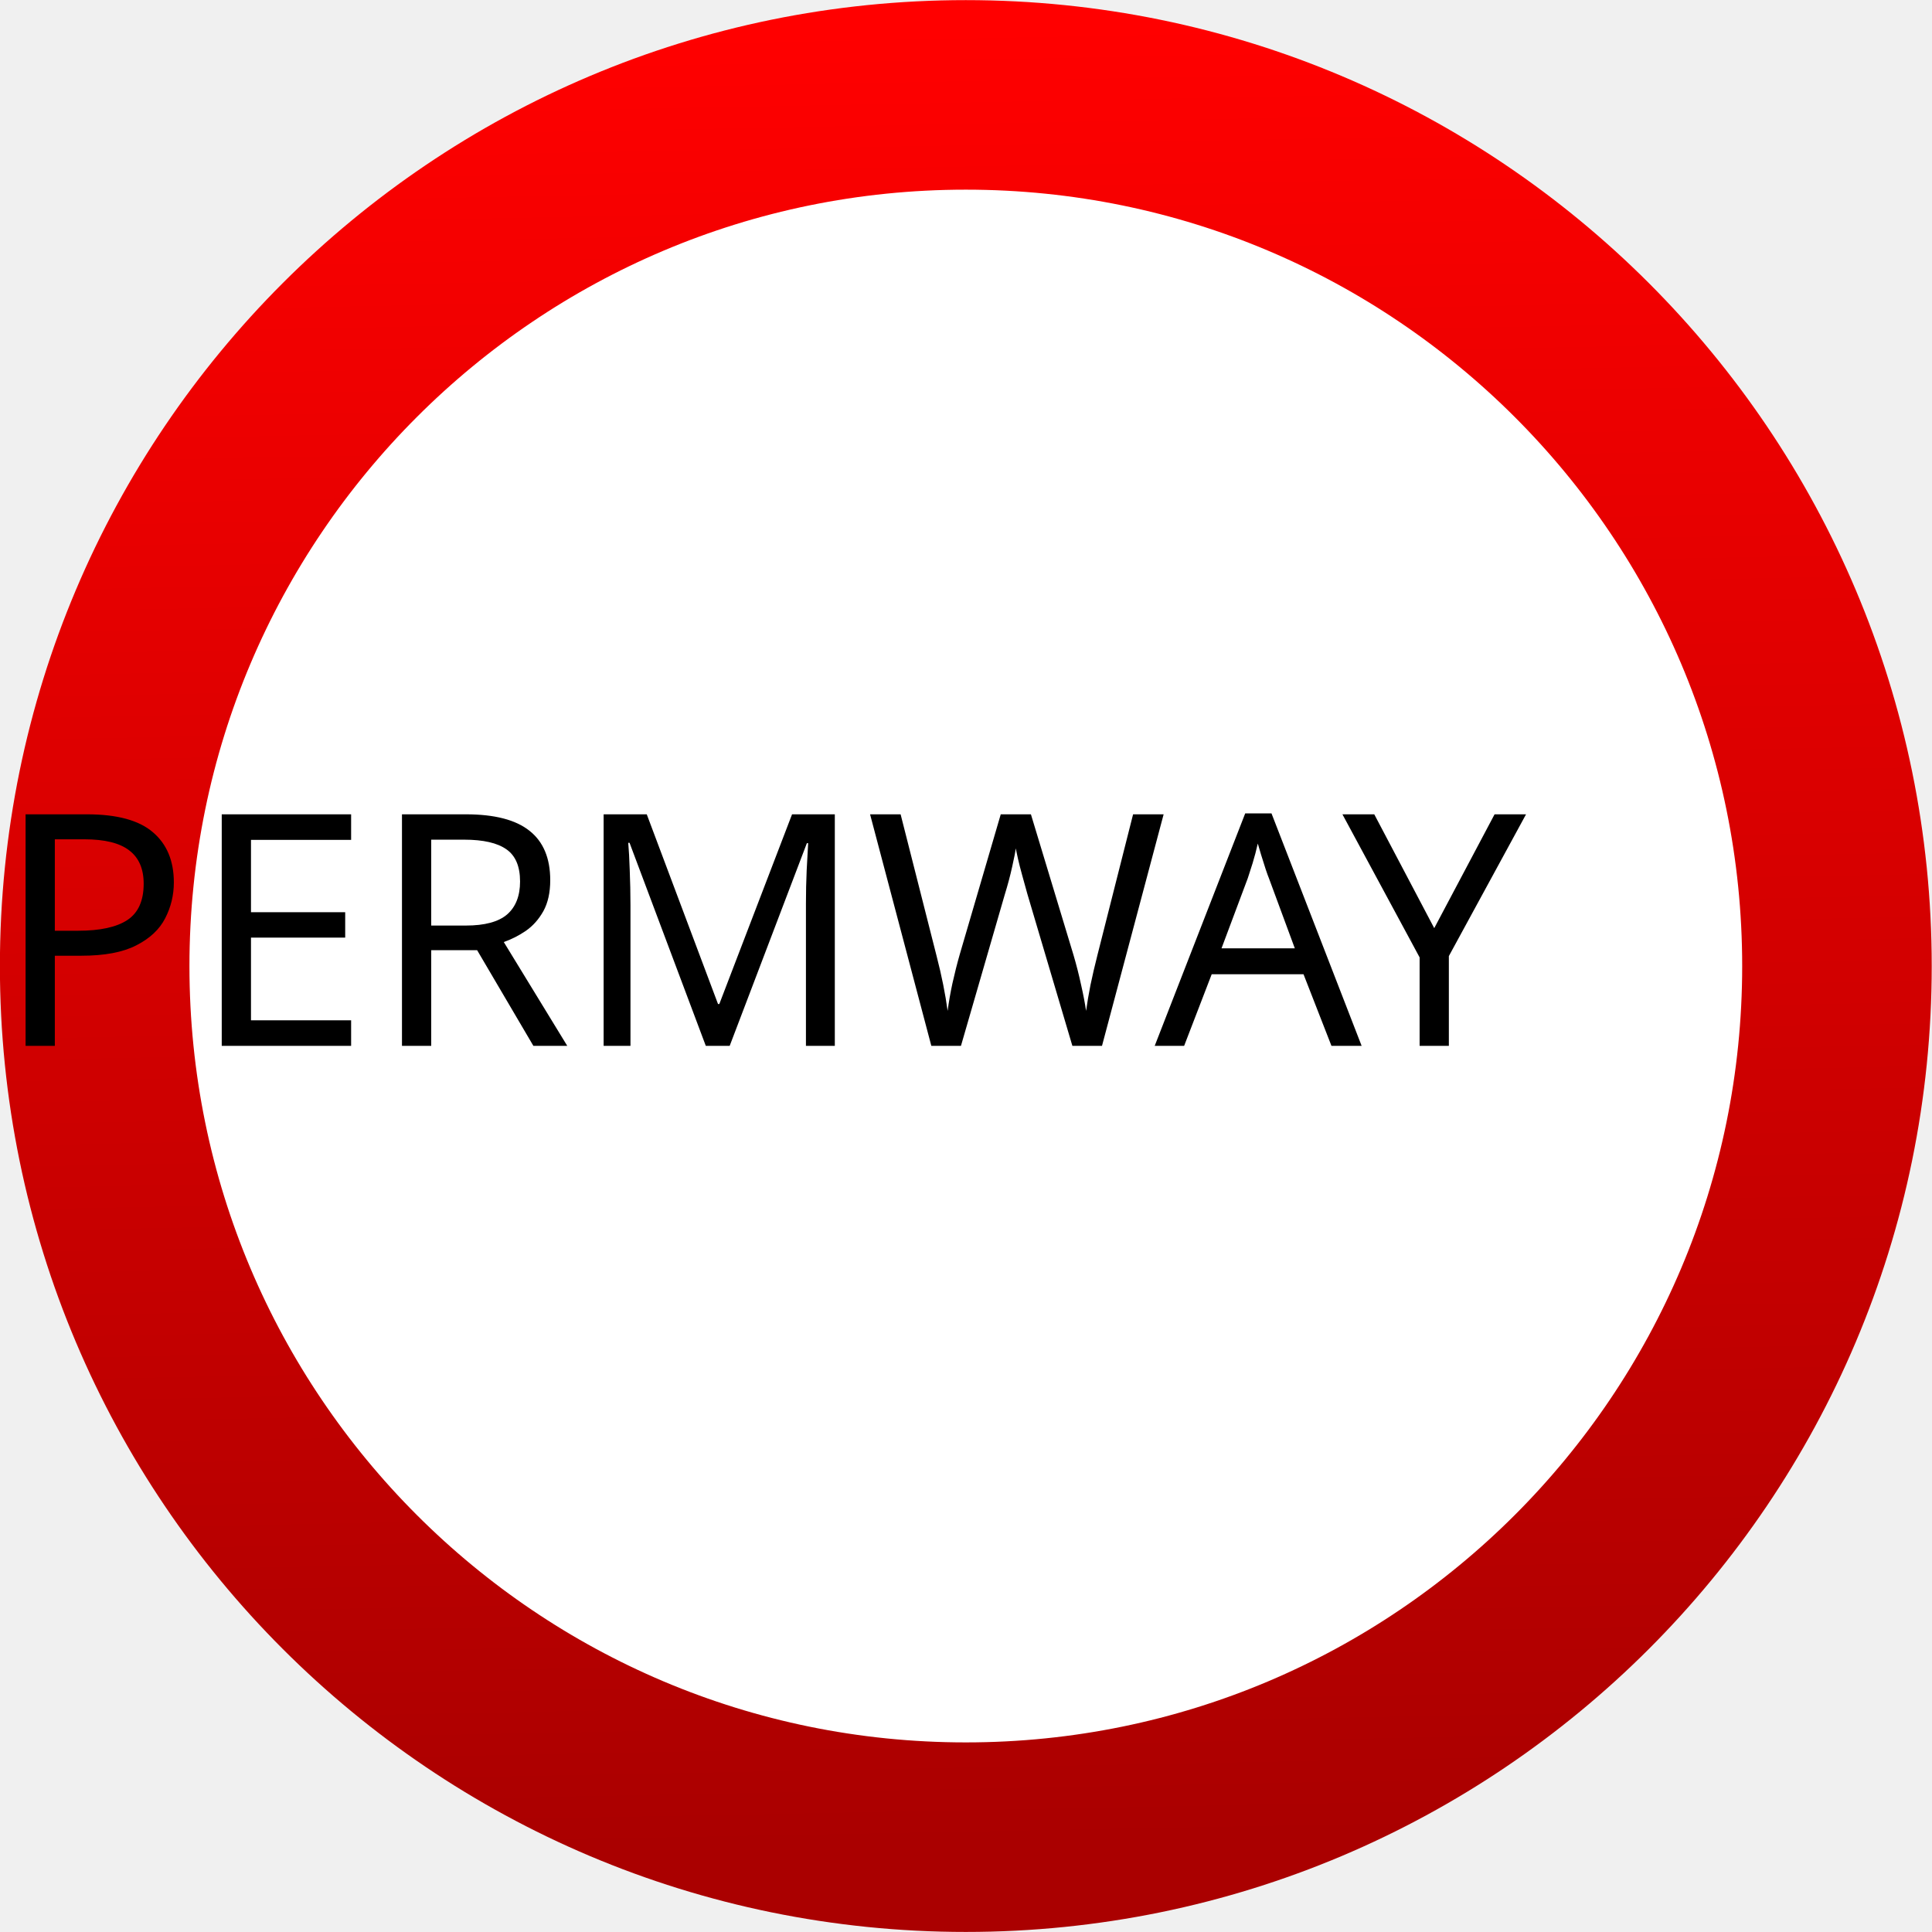
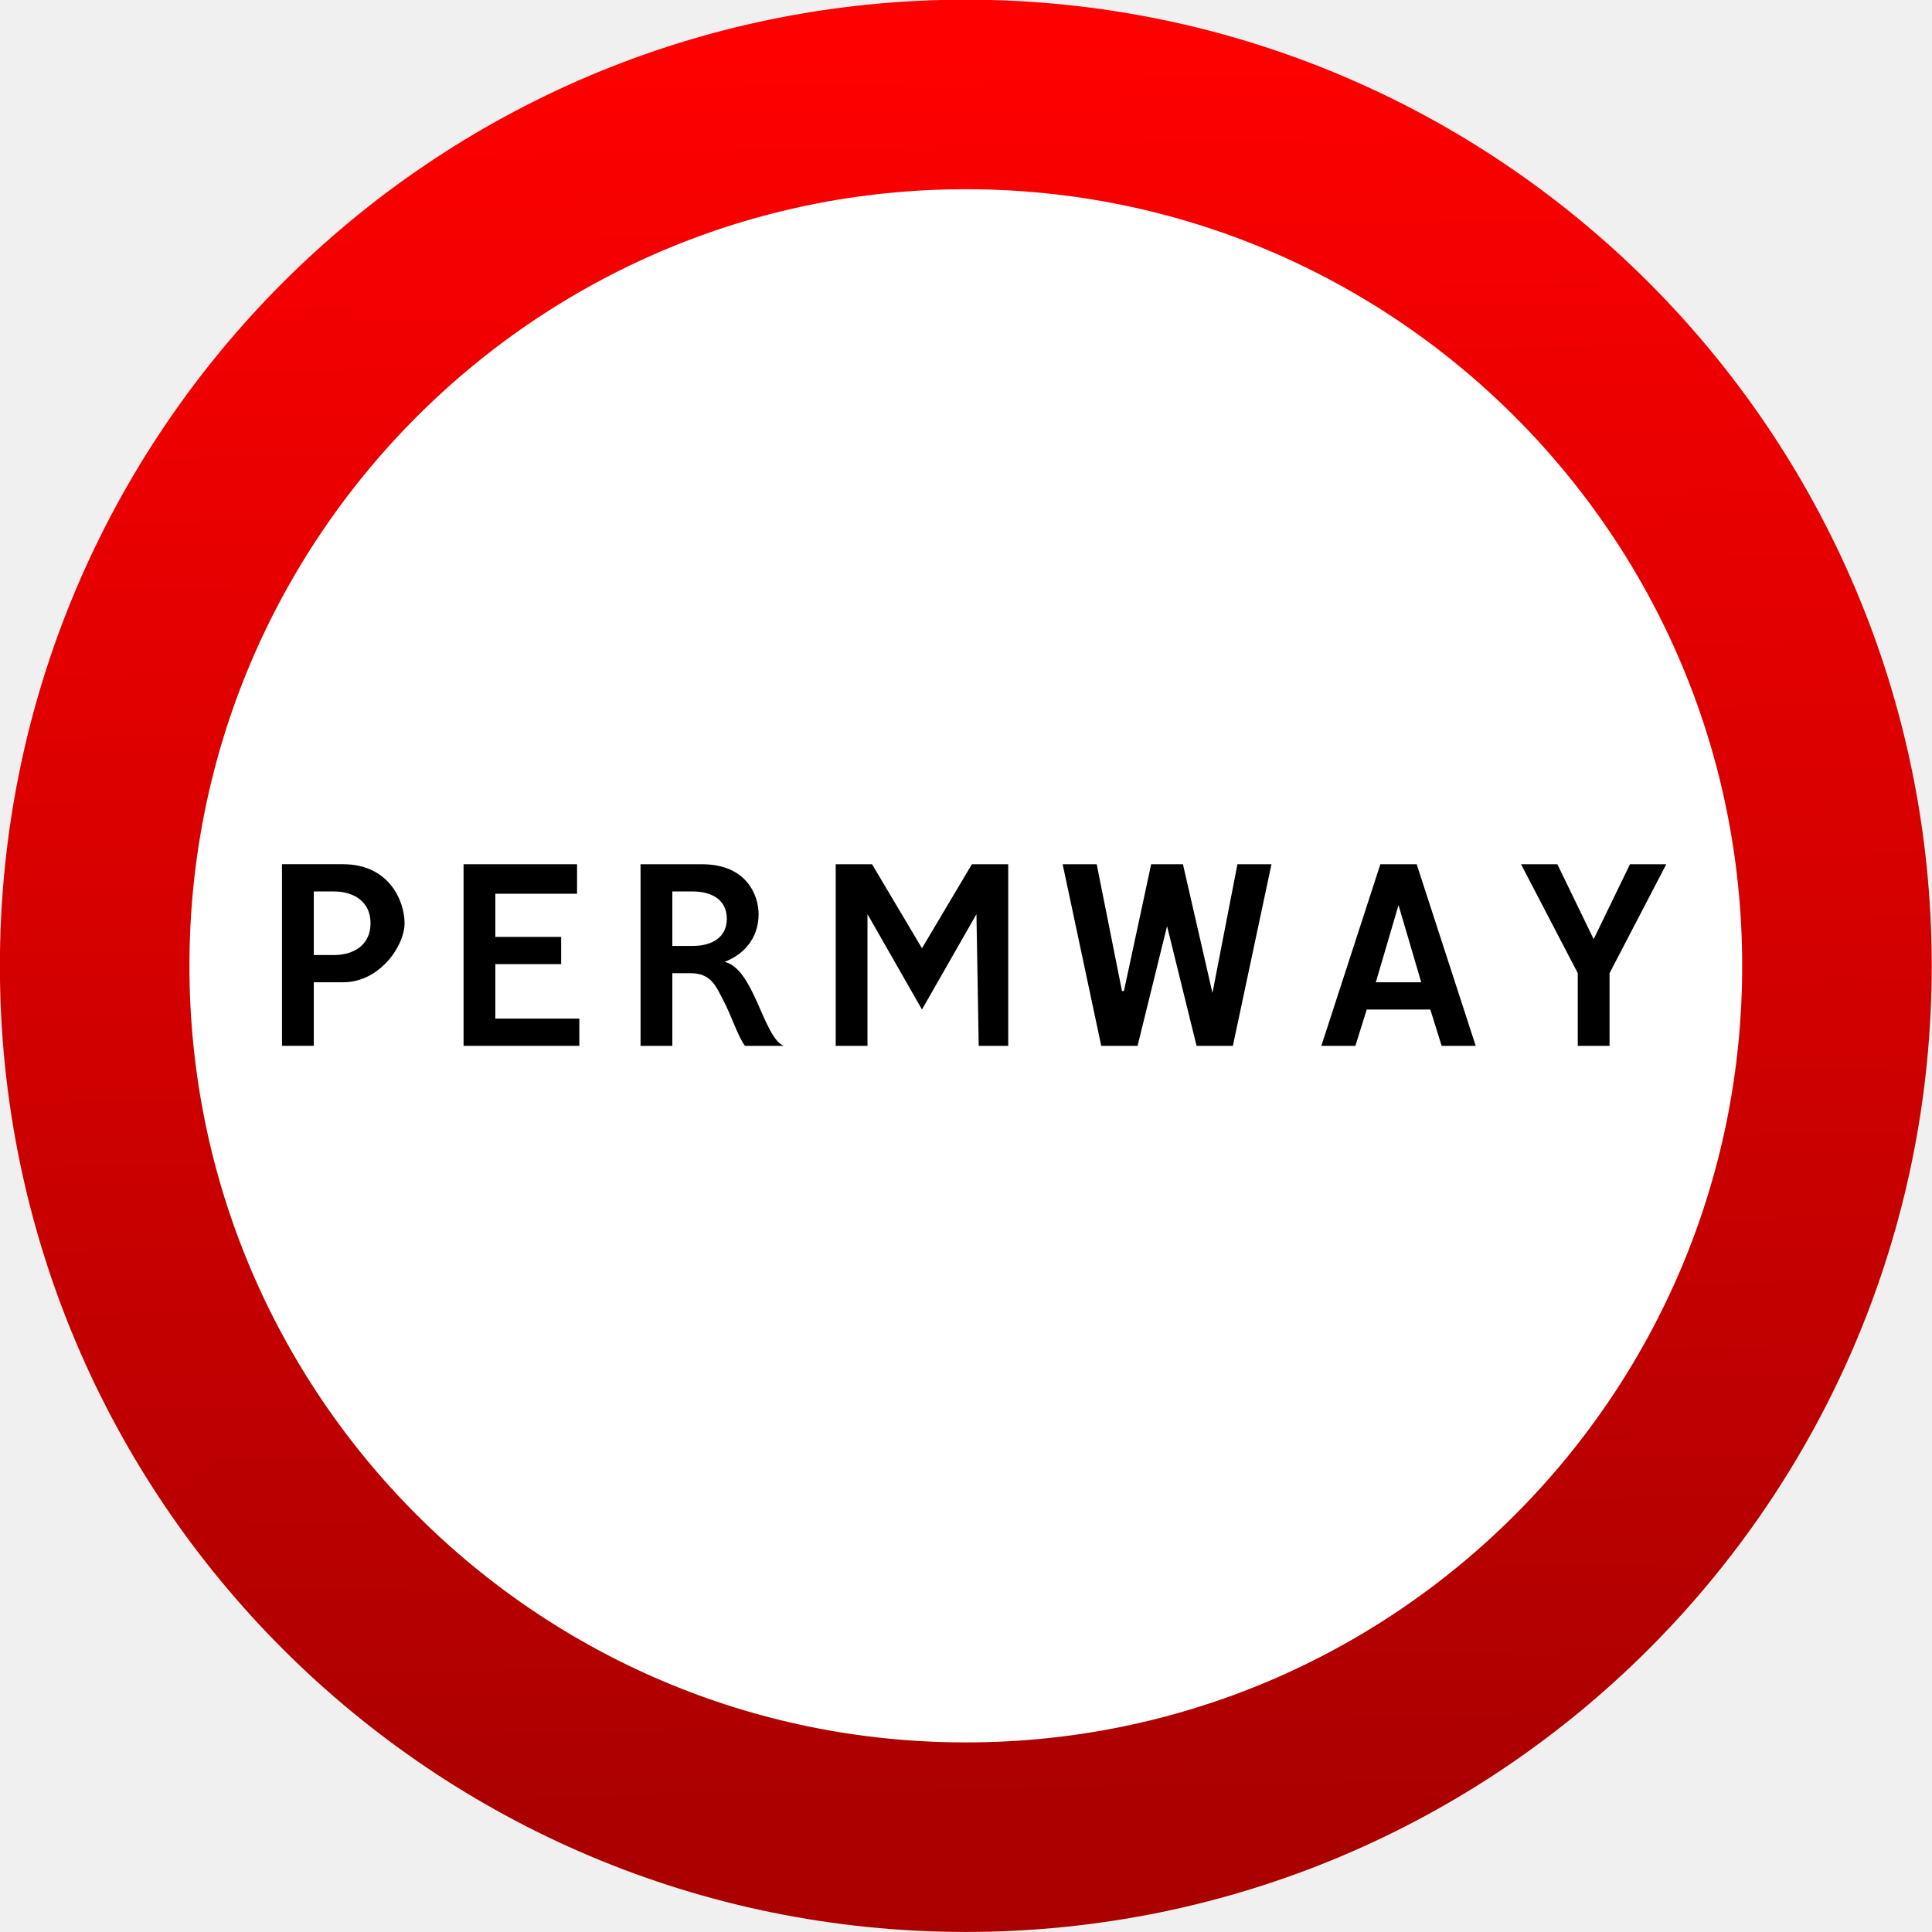
- <svg xmlns="http://www.w3.org/2000/svg" xmlns:xlink="http://www.w3.org/1999/xlink" version="1.1" width="163.062" height="163.094" id="svg3612">
-   <defs id="defs3614">
-     <style type="text/css">
-      
-       @font-face {
-           font-family: "Russian Road Sign";
-           src: url('/assets/russianroadsign-medium.otf');
-       }
-      
-     </style>
-     <linearGradient x1="562.978" y1="584.011" x2="560.046" y2="430.907" id="linearGradient4202" xlink:href="#linearGradient4176" gradientUnits="userSpaceOnUse" />
-     <linearGradient id="linearGradient4176">
-       <stop id="stop4178" style="stop-color:#aa0000;stop-opacity:1" offset="0" />
-       <stop id="stop4180" style="stop-color:#ff0000;stop-opacity:1" offset="1" />
+ <svg xmlns="http://www.w3.org/2000/svg" version="1.1" id="svg3612" x="0px" y="0px" width="163.062px" height="163.094px" viewBox="0 0 163.062 163.094" enable-background="new 0 0 163.062 163.094" xml:space="preserve">
+   <g>
+     <linearGradient id="path3068-3-5_1_" gradientUnits="userSpaceOnUse" x1="566.395" y1="-419.852" x2="563.462" y2="-266.748" gradientTransform="matrix(1 0 0 -1 -483.4471 -264.3679)">
+       <stop offset="0" style="stop-color:#AA0000" />
+       <stop offset="1" style="stop-color:#FF0000" />
    </linearGradient>
-     <linearGradient x1="562.978" y1="584.011" x2="560.046" y2="430.907" id="linearGradient3610" xlink:href="#linearGradient4176" gradientUnits="userSpaceOnUse" gradientTransform="translate(-189.9783,22.35089)" />
-   </defs>
-   <g transform="translate(-293.4688,-450.8125)" id="layer1">
-     <path d="m 448.539,532.362 a 73.539,73.539 0 1 1 -147.078,0 73.539,73.539 0 1 1 147.078,0 z" id="path3068-3-5" style="fill:#ffffff;fill-opacity:1;stroke:url(#linearGradient3610);stroke-width:16;stroke-linecap:butt;stroke-linejoin:miter;stroke-miterlimit:4;stroke-opacity:1;stroke-dasharray:none" />
-     <text x="375.415" y="539.099" id="text3899-8-0-9-2" xml:space="preserve" style="font-size:27.367px;font-style:normal;font-variant:normal;font-weight:500;font-stretch:normal;text-align:center;line-height:160%;letter-spacing:0px;word-spacing:0px;writing-mode:lr-tb;text-anchor:middle;fill:#000000;fill-opacity:1;stroke:none;font-family:Russian Road Sign;-inkscape-font-specification:Russian Road Sign Medium">
-       <tspan x="375.415" y="539.099" id="tspan3040-7-7-8">PERMWAY</tspan>
-     </text>
+     <path id="path3068-3-5" fill="#FFFFFF" stroke="url(#path3068-3-5_1_)" stroke-width="16" d="M155.07,81.55   c0,40.615-32.925,73.539-73.539,73.539S7.992,122.164,7.992,81.55C7.972,40.935,40.881,7.994,81.495,7.974   s73.555,32.888,73.575,73.503C155.07,81.501,155.07,81.526,155.07,81.55L155.07,81.55z" />
+     <g enable-background="new    ">
+       <path d="M28.98,72.956c3.832,0,5.173,3.066,5.173,4.982s-2.108,4.982-5.173,4.982h-2.491v5.365h-2.683v-15.33H28.98z     M26.489,80.621h1.725c1.533,0,3.066-0.767,3.066-2.683s-1.533-2.683-3.066-2.683h-1.725V80.621z" />
+       <path d="M39.132,72.956h9.581v2.491h-6.898v3.642h5.557v2.299h-5.557v4.599h7.09v2.3h-9.772V72.956z" />
+       <path d="M59.248,72.956c3.833,0,4.791,2.684,4.791,4.216c0,2.108-1.341,3.449-2.875,4.024c2.491,0.575,3.258,6.323,4.982,7.09    h-3.258c-0.598-0.797-1.092-2.423-1.806-3.8c-0.659-1.271-1.068-2.332-2.793-2.332h-1.533v6.132h-2.683v-15.33H59.248z     M56.756,79.854h1.725c1.533,0,2.875-0.656,2.875-2.299s-1.341-2.3-2.875-2.3h-1.725V79.854z" />
+       <path d="M70.548,72.956h3.066l4.216,7.091l4.215-7.091h3.066v15.33H82.62l-0.191-11.114L77.83,85.22l-4.599-8.048v11.114h-2.683    V72.956z" />
+       <path d="M94.715,83.66h0.164l2.299-10.704h2.683l2.491,10.868l2.108-10.868h2.874l-3.258,15.33h-3.065L98.52,78.185l-2.491,10.102    h-3.065l-3.258-15.33h2.874L94.715,83.66z" />
+       <path d="M119.592,72.956l4.982,15.33H121.7l-0.959-3.066h-5.365l-0.958,3.066h-2.874l4.982-15.33H119.592z M119.976,82.921    l-1.917-6.516l-1.916,6.516H119.976z" />
+       <path d="M133.192,82.154l-4.791-9.198h3.066l3.065,6.324l3.066-6.324h3.065l-4.79,9.198v6.132h-2.683V82.154z" />
+     </g>
  </g>
</svg>
